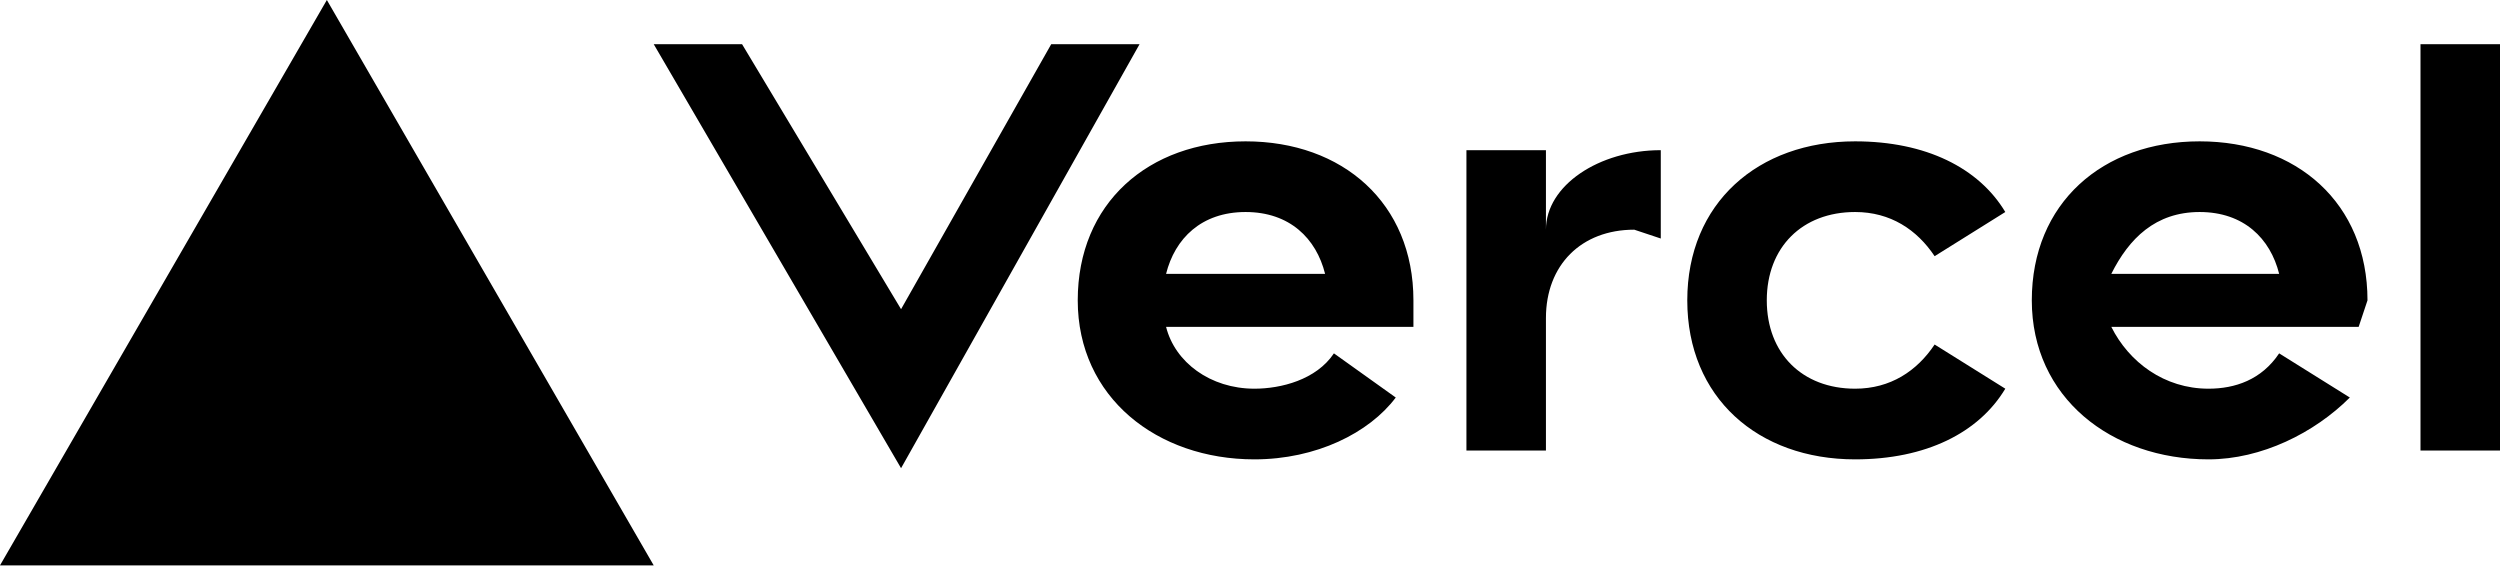
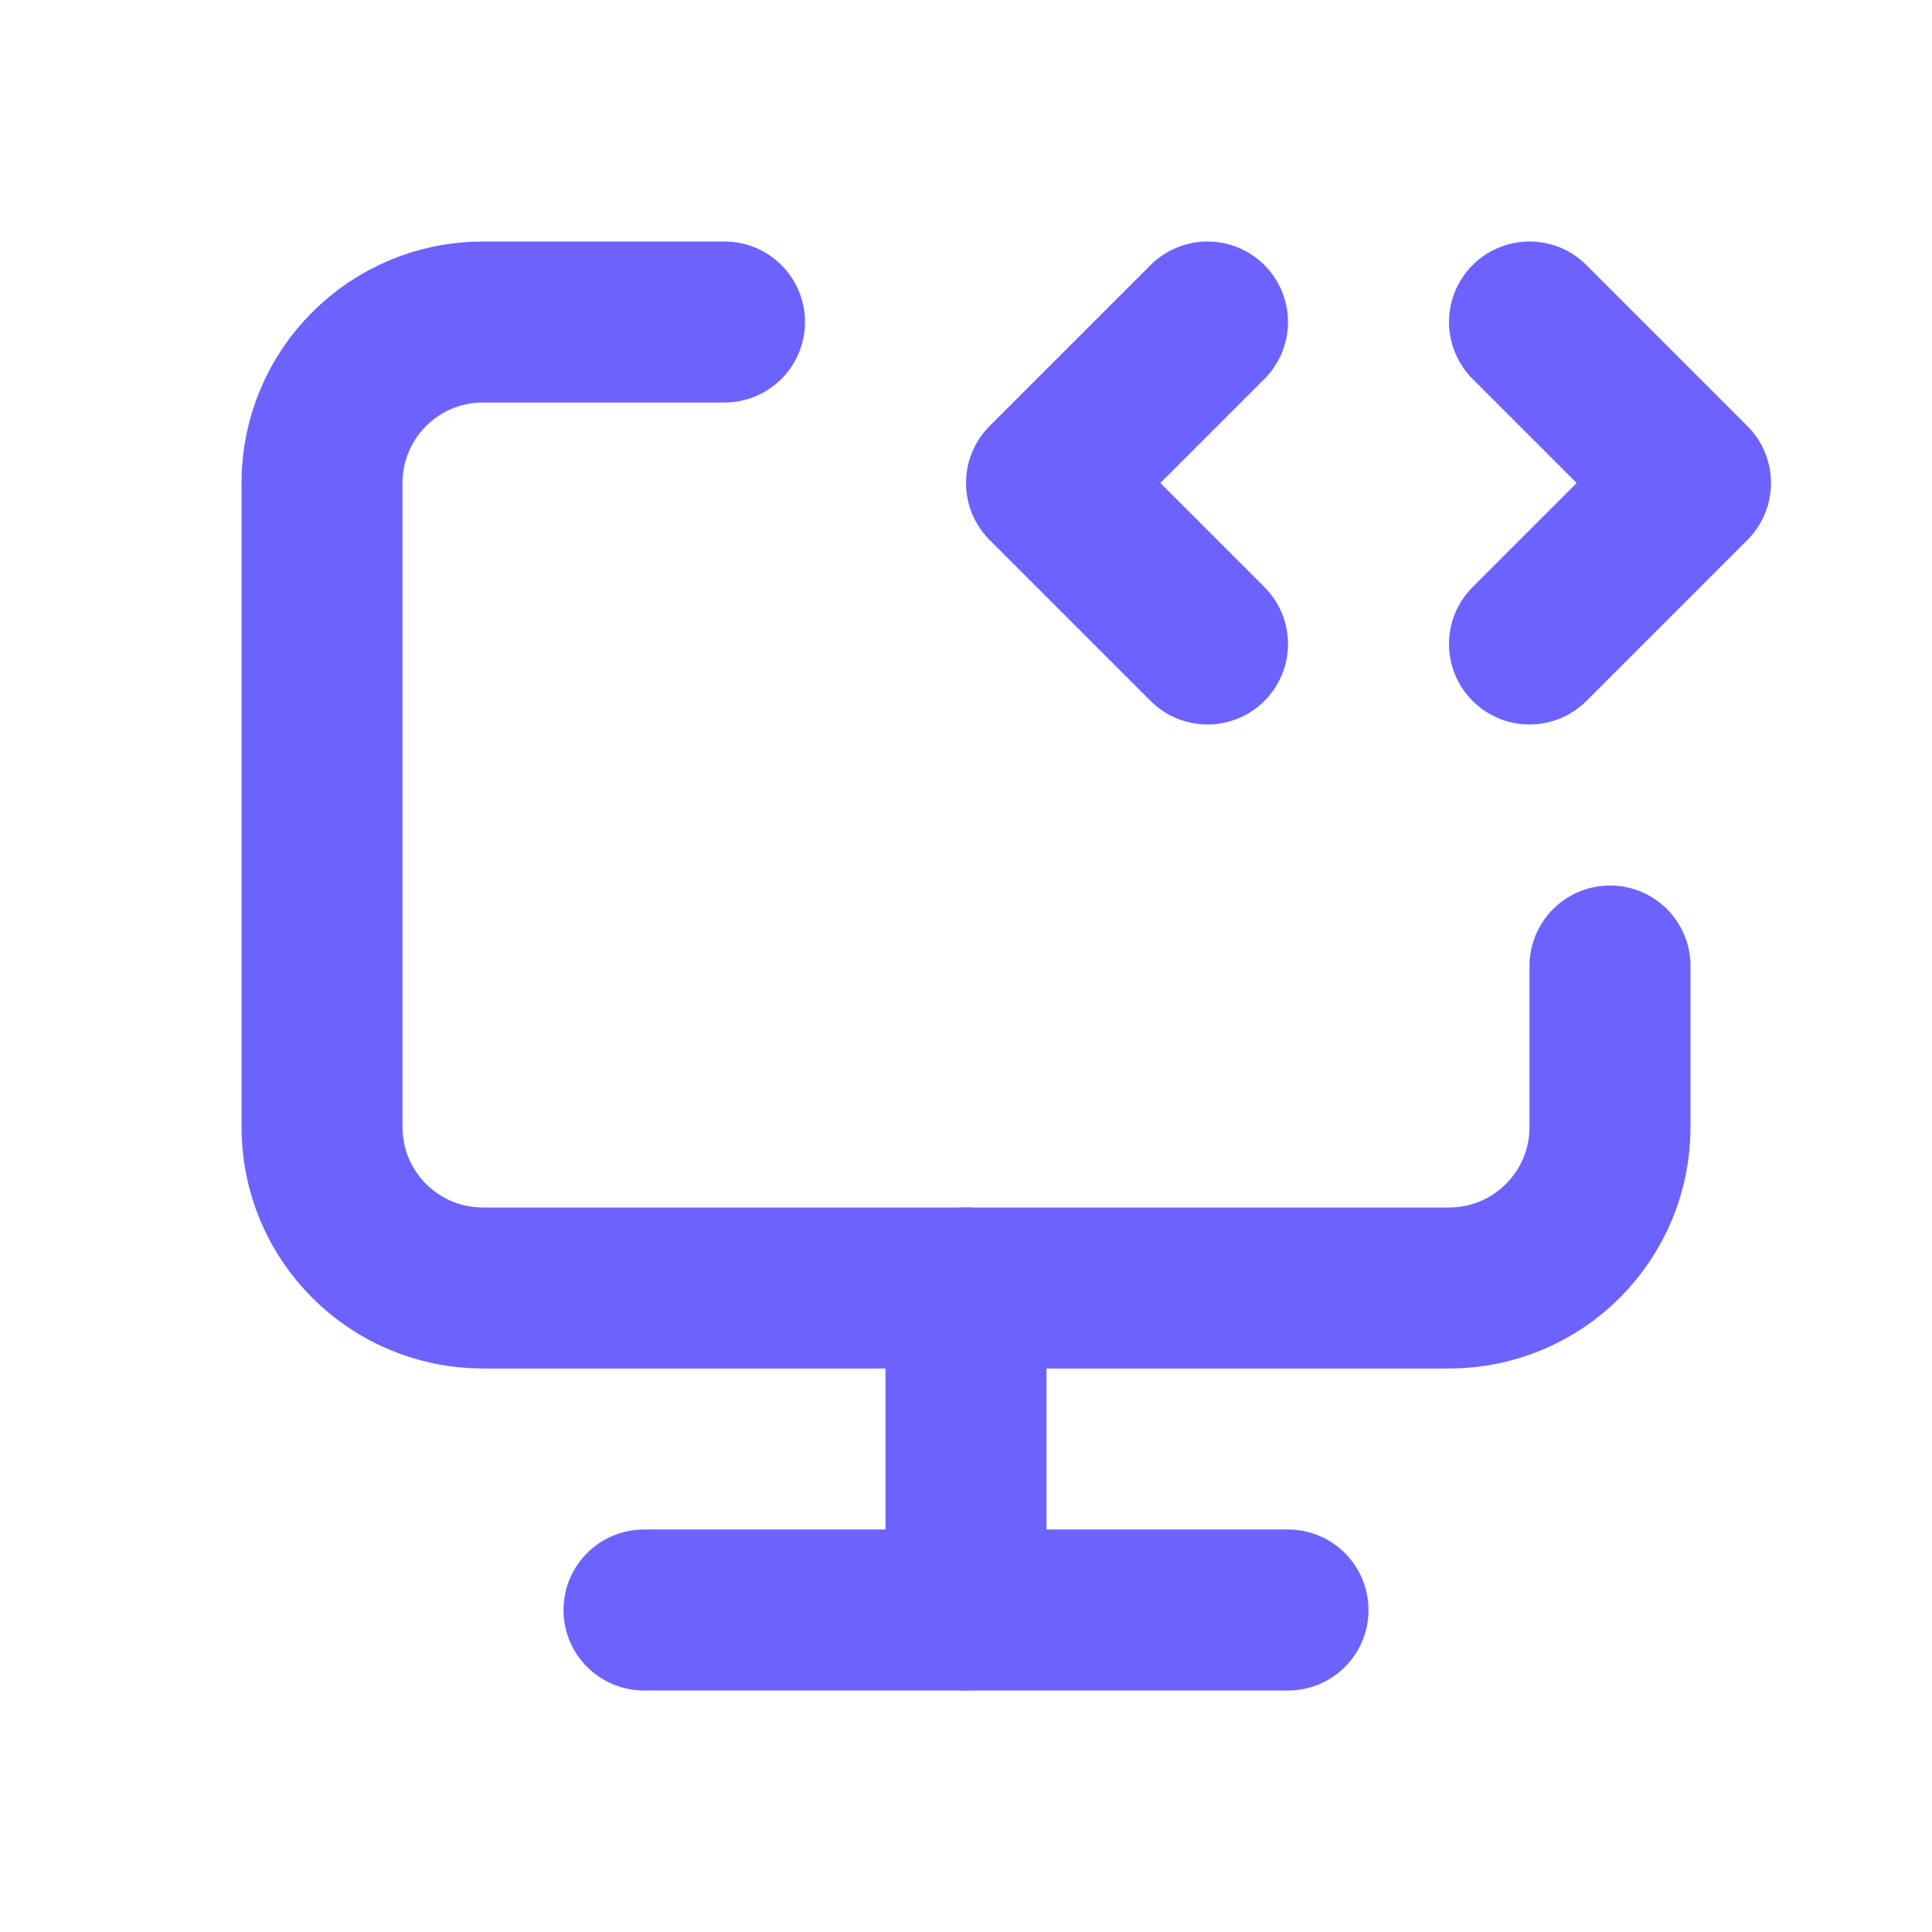
- <svg xmlns="http://www.w3.org/2000/svg" fill="none" viewBox="0 0 283 64">
-   <path fill="black" d="M141 16c-11 0-19 7-19 18s9 18 20 18c7 0 13-3 16-7l-7-5c-2 3-6 4-9 4-5 0-9-3-10-7h28v-3c0-11-8-18-19-18zm-9 15c1-4 4-7 9-7s8 3 9 7h-18zm117-15c-11 0-19 7-19 18s9 18 20 18c6 0 12-3 16-7l-8-5c-2 3-5 4-8 4-5 0-9-3-11-7h28l1-3c0-11-8-18-19-18zm-10 15c2-4 5-7 10-7s8 3 9 7h-19zm-39 3c0 6 4 10 10 10 4 0 7-2 9-5l8 5c-3 5-9 8-17 8-11 0-19-7-19-18s8-18 19-18c8 0 14 3 17 8l-8 5c-2-3-5-5-9-5-6 0-10 4-10 10zm83-29v46h-9V5h9zM37 0l37 64H0L37 0zm92 5-27 48L74 5h10l18 30 17-30h10zm59 12v10l-3-1c-6 0-10 4-10 10v15h-9V17h9v9c0-5 6-9 13-9z" />
+ <svg xmlns="http://www.w3.org/2000/svg" viewBox="0 0 24 24" fill="none">
+   <g id="SVGRepo_bgCarrier" stroke-width="0" />
+   <g id="SVGRepo_tracerCarrier" stroke-linecap="round" stroke-linejoin="round" />
+   <g id="SVGRepo_iconCarrier">
+     <path d="M9 4H6C4.895 4 4 4.895 4 6V14C4 15.105 4.895 16 6 16H18C19.105 16 20 15.105 20 14V12" stroke="#6C63FF" stroke-width="2" stroke-linecap="round" stroke-linejoin="round" />
+     <path d="M15 4L13 6L15 8" stroke="#6C63FF" stroke-width="2" stroke-linecap="round" stroke-linejoin="round" />
+     <path d="M19 4L21 6L19 8" stroke="#6C63FF" stroke-width="2" stroke-linecap="round" stroke-linejoin="round" />
+     <path d="M12 16V20" stroke="#6C63FF" stroke-width="2" stroke-linecap="round" stroke-linejoin="round" />
+     <path d="M8 20H16" stroke="#6C63FF" stroke-width="2" stroke-linecap="round" stroke-linejoin="round" />
+   </g>
</svg>
